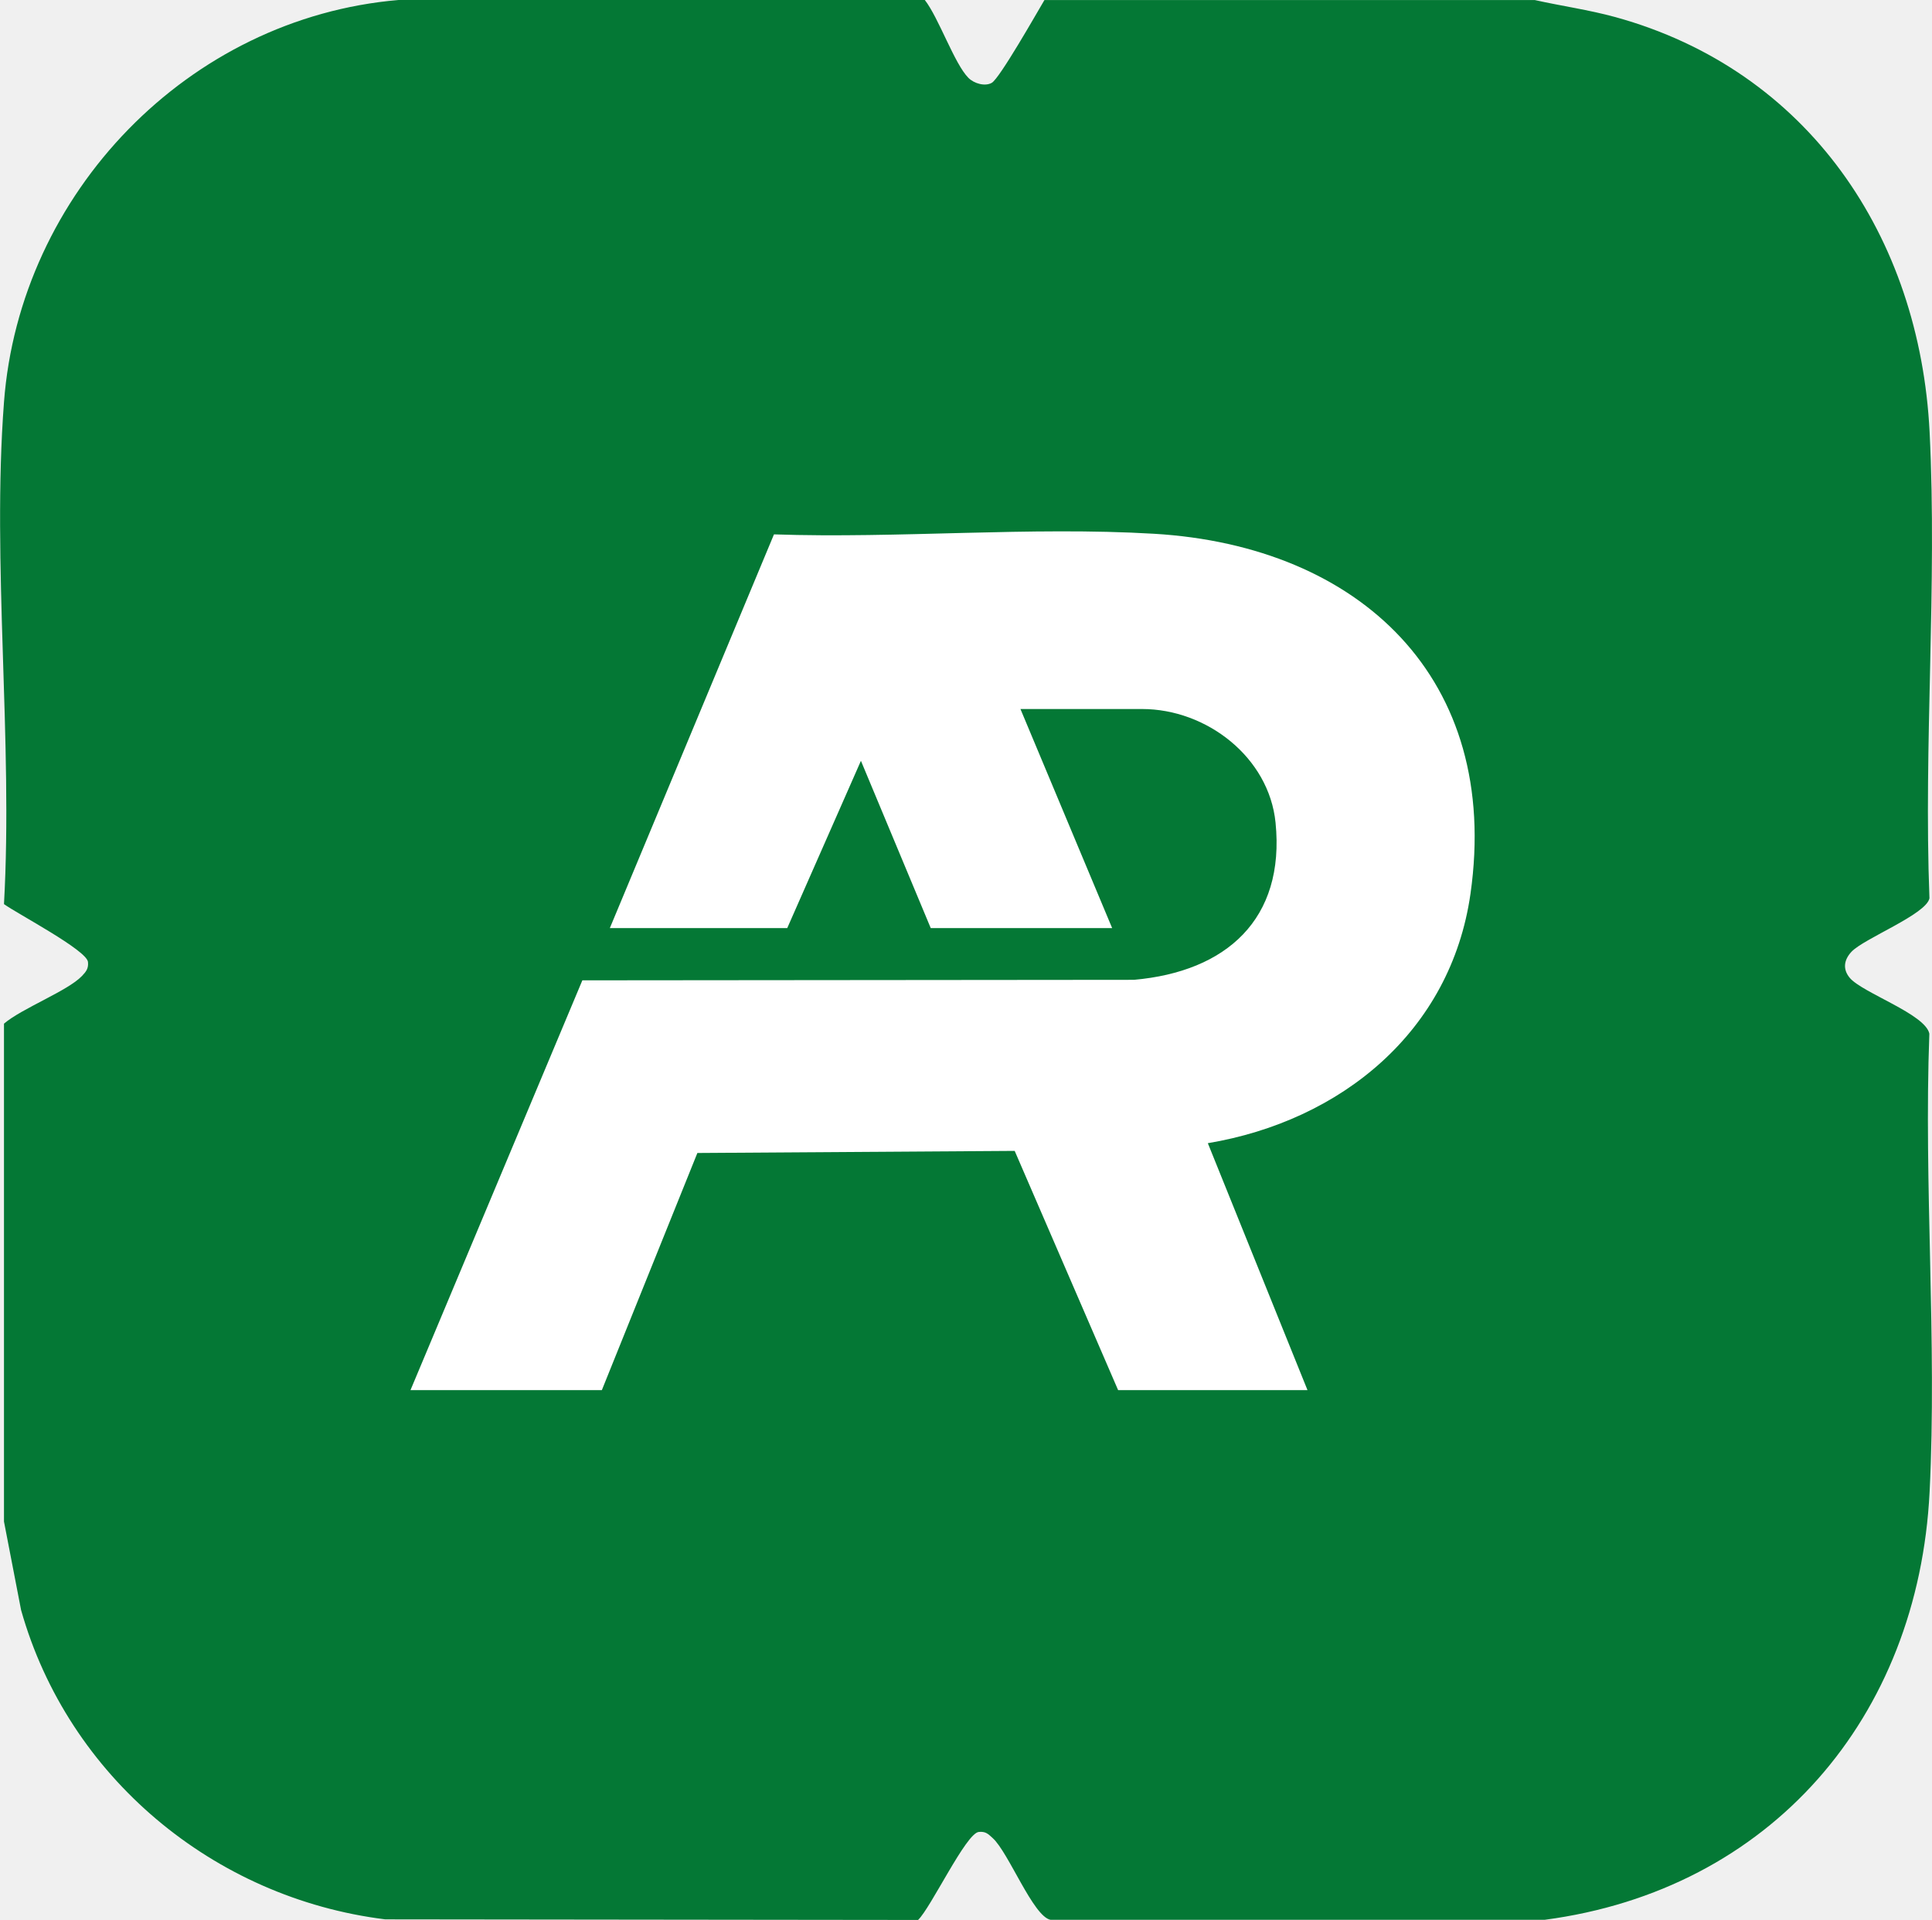
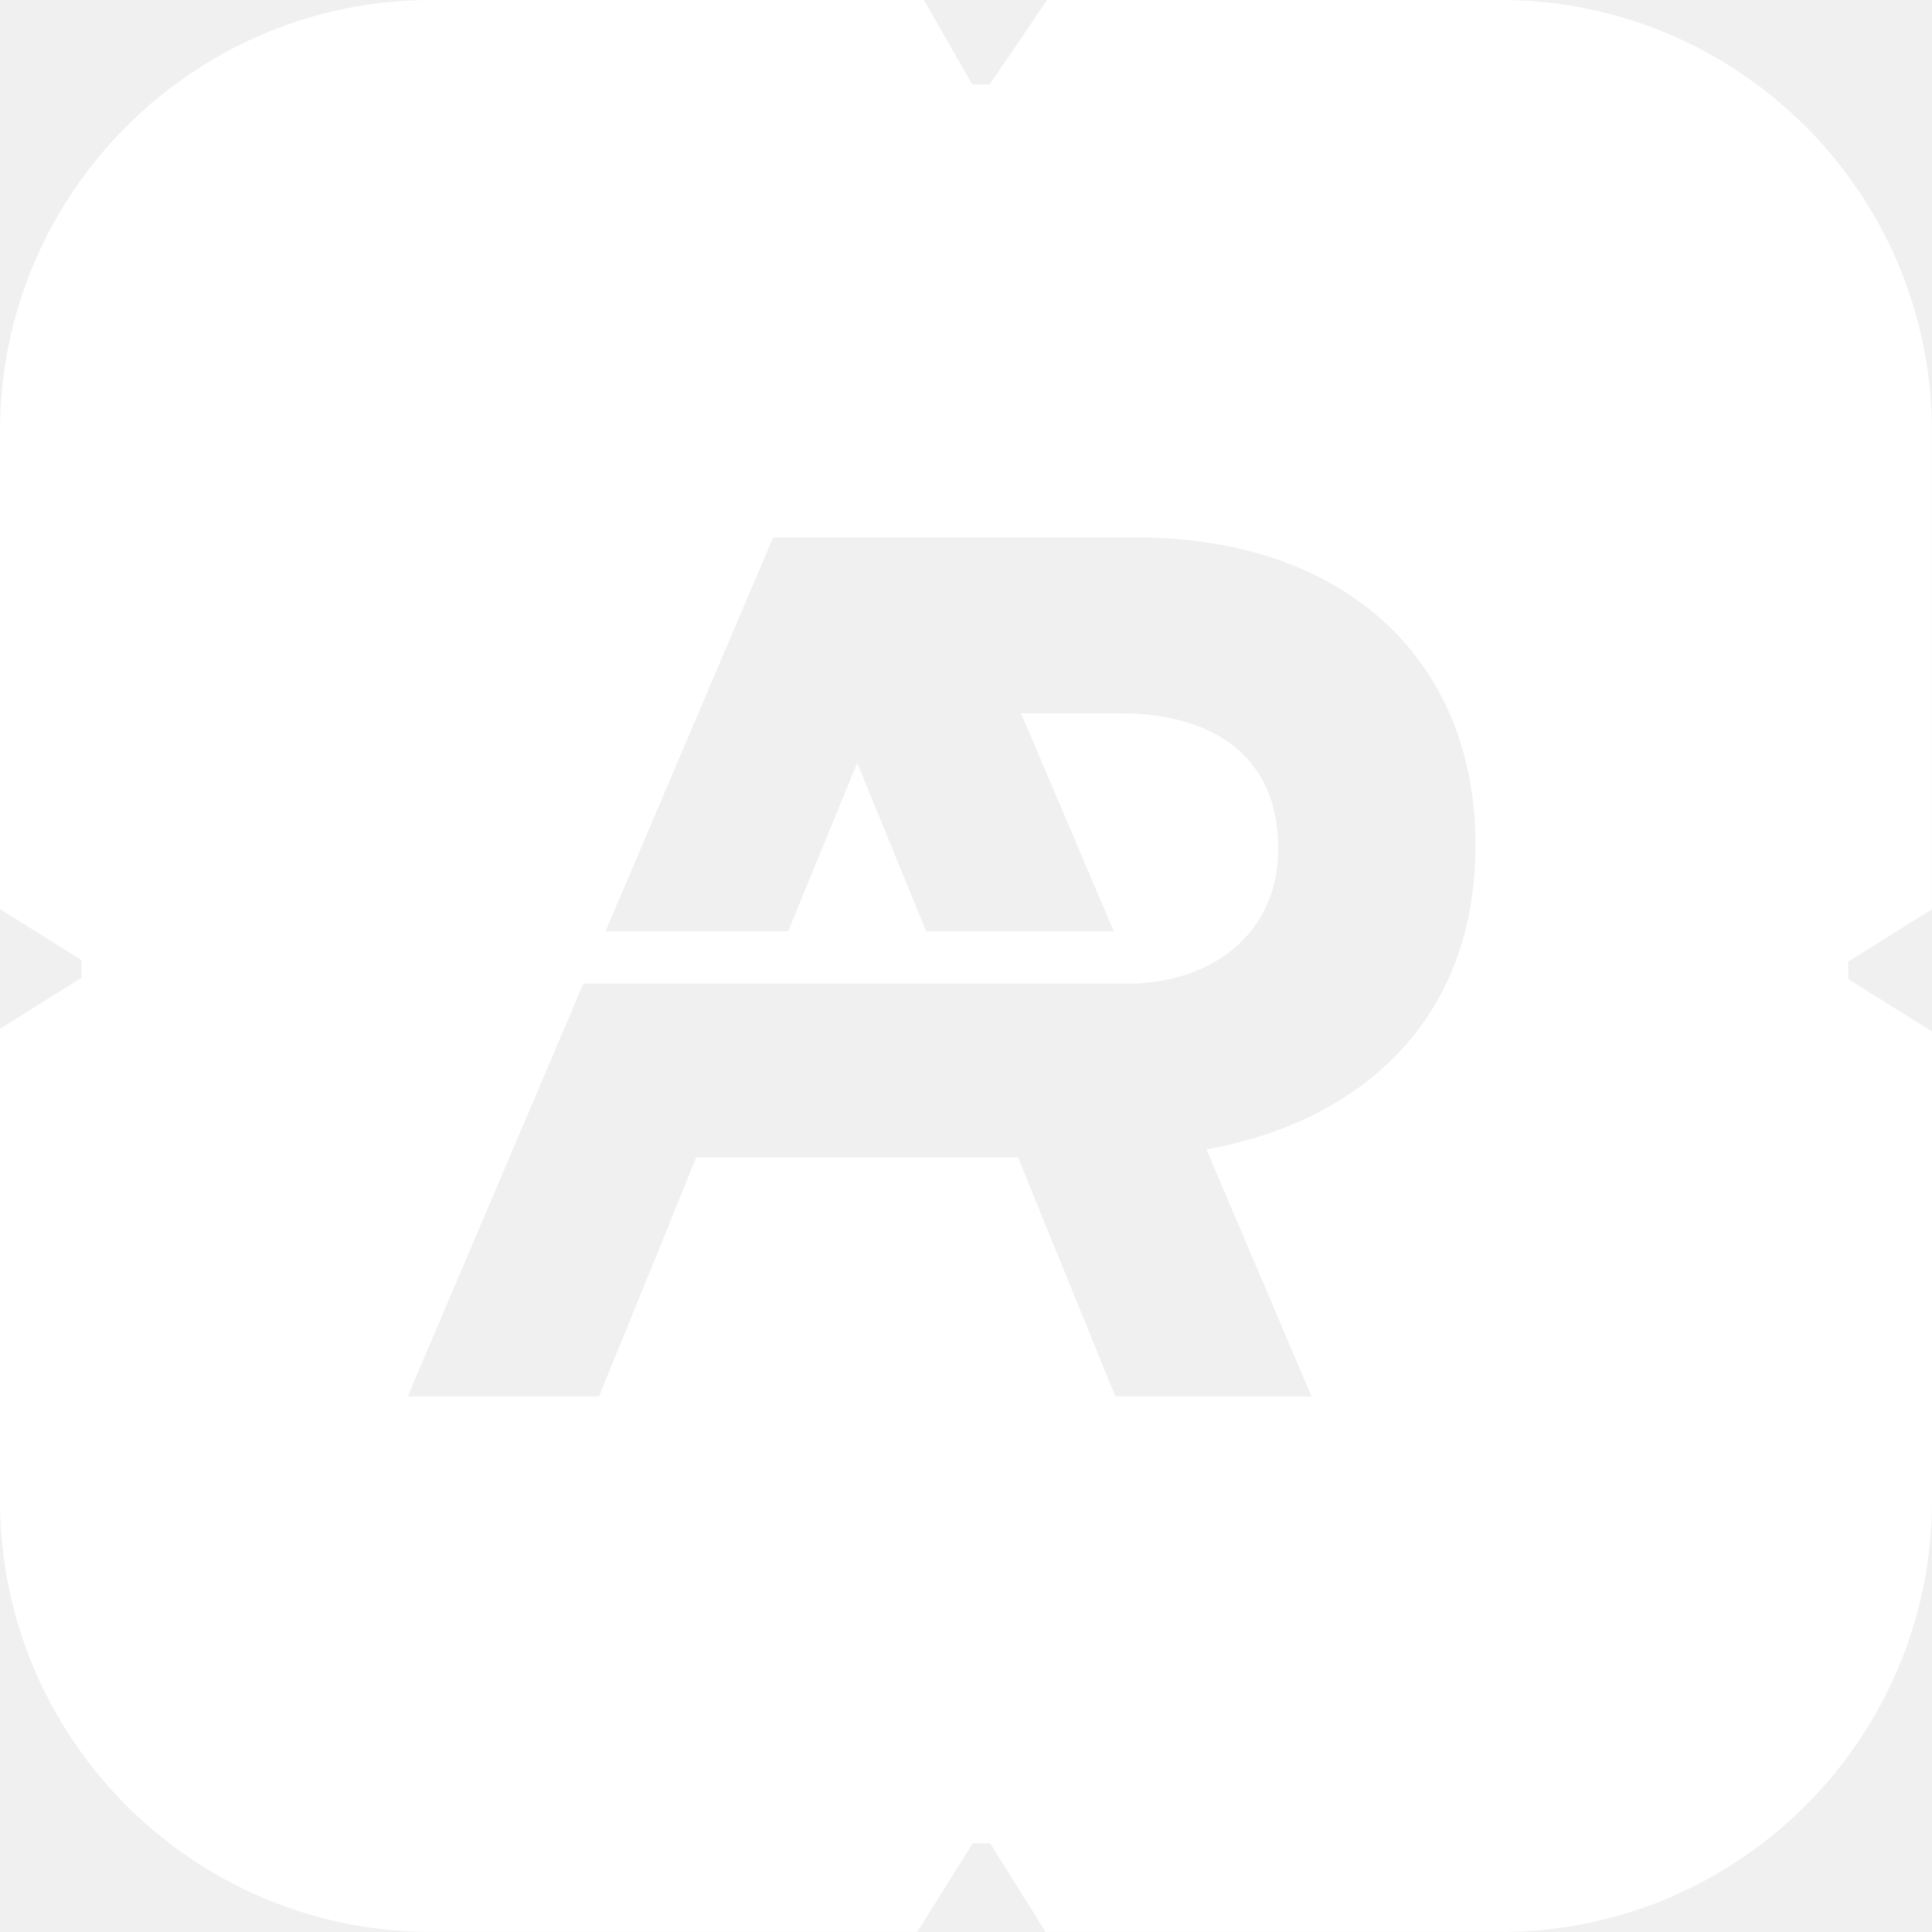
- <svg xmlns="http://www.w3.org/2000/svg" id="Layer_2" viewBox="0 0 378.6 376.32">
+ <svg xmlns="http://www.w3.org/2000/svg" id="Layer_2" viewBox="0 0 299.69 299.69">
  <g id="Layer_1-2">
-     <rect x="45.79" y="62.93" width="285.27" height="270.8" style="fill:#fff;" />
-     <path d="M181.23,0c2.74,3.52,5.8,12.51,8.55,15.27,1.12,1.12,3.27,1.72,4.58.96,1.56-.91,8.79-13.66,10.31-16.22h96.09c5.26,1.17,10.57,1.91,15.79,3.34,37.82,10.42,59.66,43.06,61.58,81.33,1.5,30-1.19,61.25-.03,91.38-.6,3.15-12.83,7.88-15.28,10.49-1.47,1.57-1.76,3.41-.34,5.11,2.46,2.94,14.85,7.12,15.6,10.95-1.11,29.61,1.52,60.32.05,89.8-2.21,44.19-31.09,78.01-75.43,83.88h-96.84c-3.4-.66-8.21-13.19-11.32-16.01-.89-.81-1.38-1.35-2.74-1.21-2.5.25-9.36,14.82-11.89,17.25l-104.42-.12c-33.63-4.16-62.15-27.96-71.36-60.63l-3.35-17.34v-97.59c3.51-3,12.48-6.41,15.27-9.33.82-.86,1.32-1.47,1.19-2.76-.23-2.31-13.86-9.46-16.46-11.34,1.79-32.02-2.4-66.66,0-98.37C3.86,37.87,36.89,3.5,78.1,0h103.12ZM119.51,181.91h34.76l14.44-32.79,13.68,32.79h35.55l-17.97-42.94h23.83c12.64,0,24.87,9.44,26.16,22.26,1.91,18.97-9.68,29.22-27.74,30.82l-108.1.1-33.68,80.32h37.5l18.72-46.48,62.18-.41,20.27,46.89h37.11l-19.53-48.4c26.08-4.37,47.61-21.84,51.47-48.89,6-42.1-21.62-68.16-62.02-70.56-24.3-1.44-50.04.95-74.47.12l-32.16,77.16Z" style="fill:#047835;" />
+     <path d="M286.71,151.88l12.98,8.13v72.79c0,36.88-30,66.88-66.88,66.88h-70.62l-8.6-13.74h-2.71l-8.6,13.74h-75.4C30,299.69,0,269.69,0,232.81v-73.23l12.66-7.93v-2.71l-12.66-7.93v-74.13C0,30,30,0,66.88,0h76.44l7.49,13.1h2.71l8.91-13.1h70.37c36.88,0,66.88,30,66.88,66.88v74.16l-12.98,8.13v2.71ZM104.99,186.93l2.99-7.4h49.95s2.99,7.4,2.99,7.4l12.09,29.67h30.43s-16.3-38.31-16.3-38.31c24.05-4.3,41.72-20.19,41.72-47.04v-.39c0-28.06-19.82-47.49-52.59-47.49h-29.51s-26.61,0-26.61,0h-.22s-26,61.1-26,61.1h28.33s10.71-26.14,10.71-26.14l10.71,26.14h29.09s-14.39-33.82-14.39-33.82h15.36c15.11,0,24.53,7.26,24.53,20.8v.39c0,11.27-8.1,20-22.04,20.73h0c-.09,0-.18,0-.27.01h-28.95s-28.06,0-28.06,0h-28.46s-27.24,64.02-27.24,64.02h29.67s12.09-29.67,12.09-29.67Z" style="fill:#fff;" />
  </g>
</svg>
